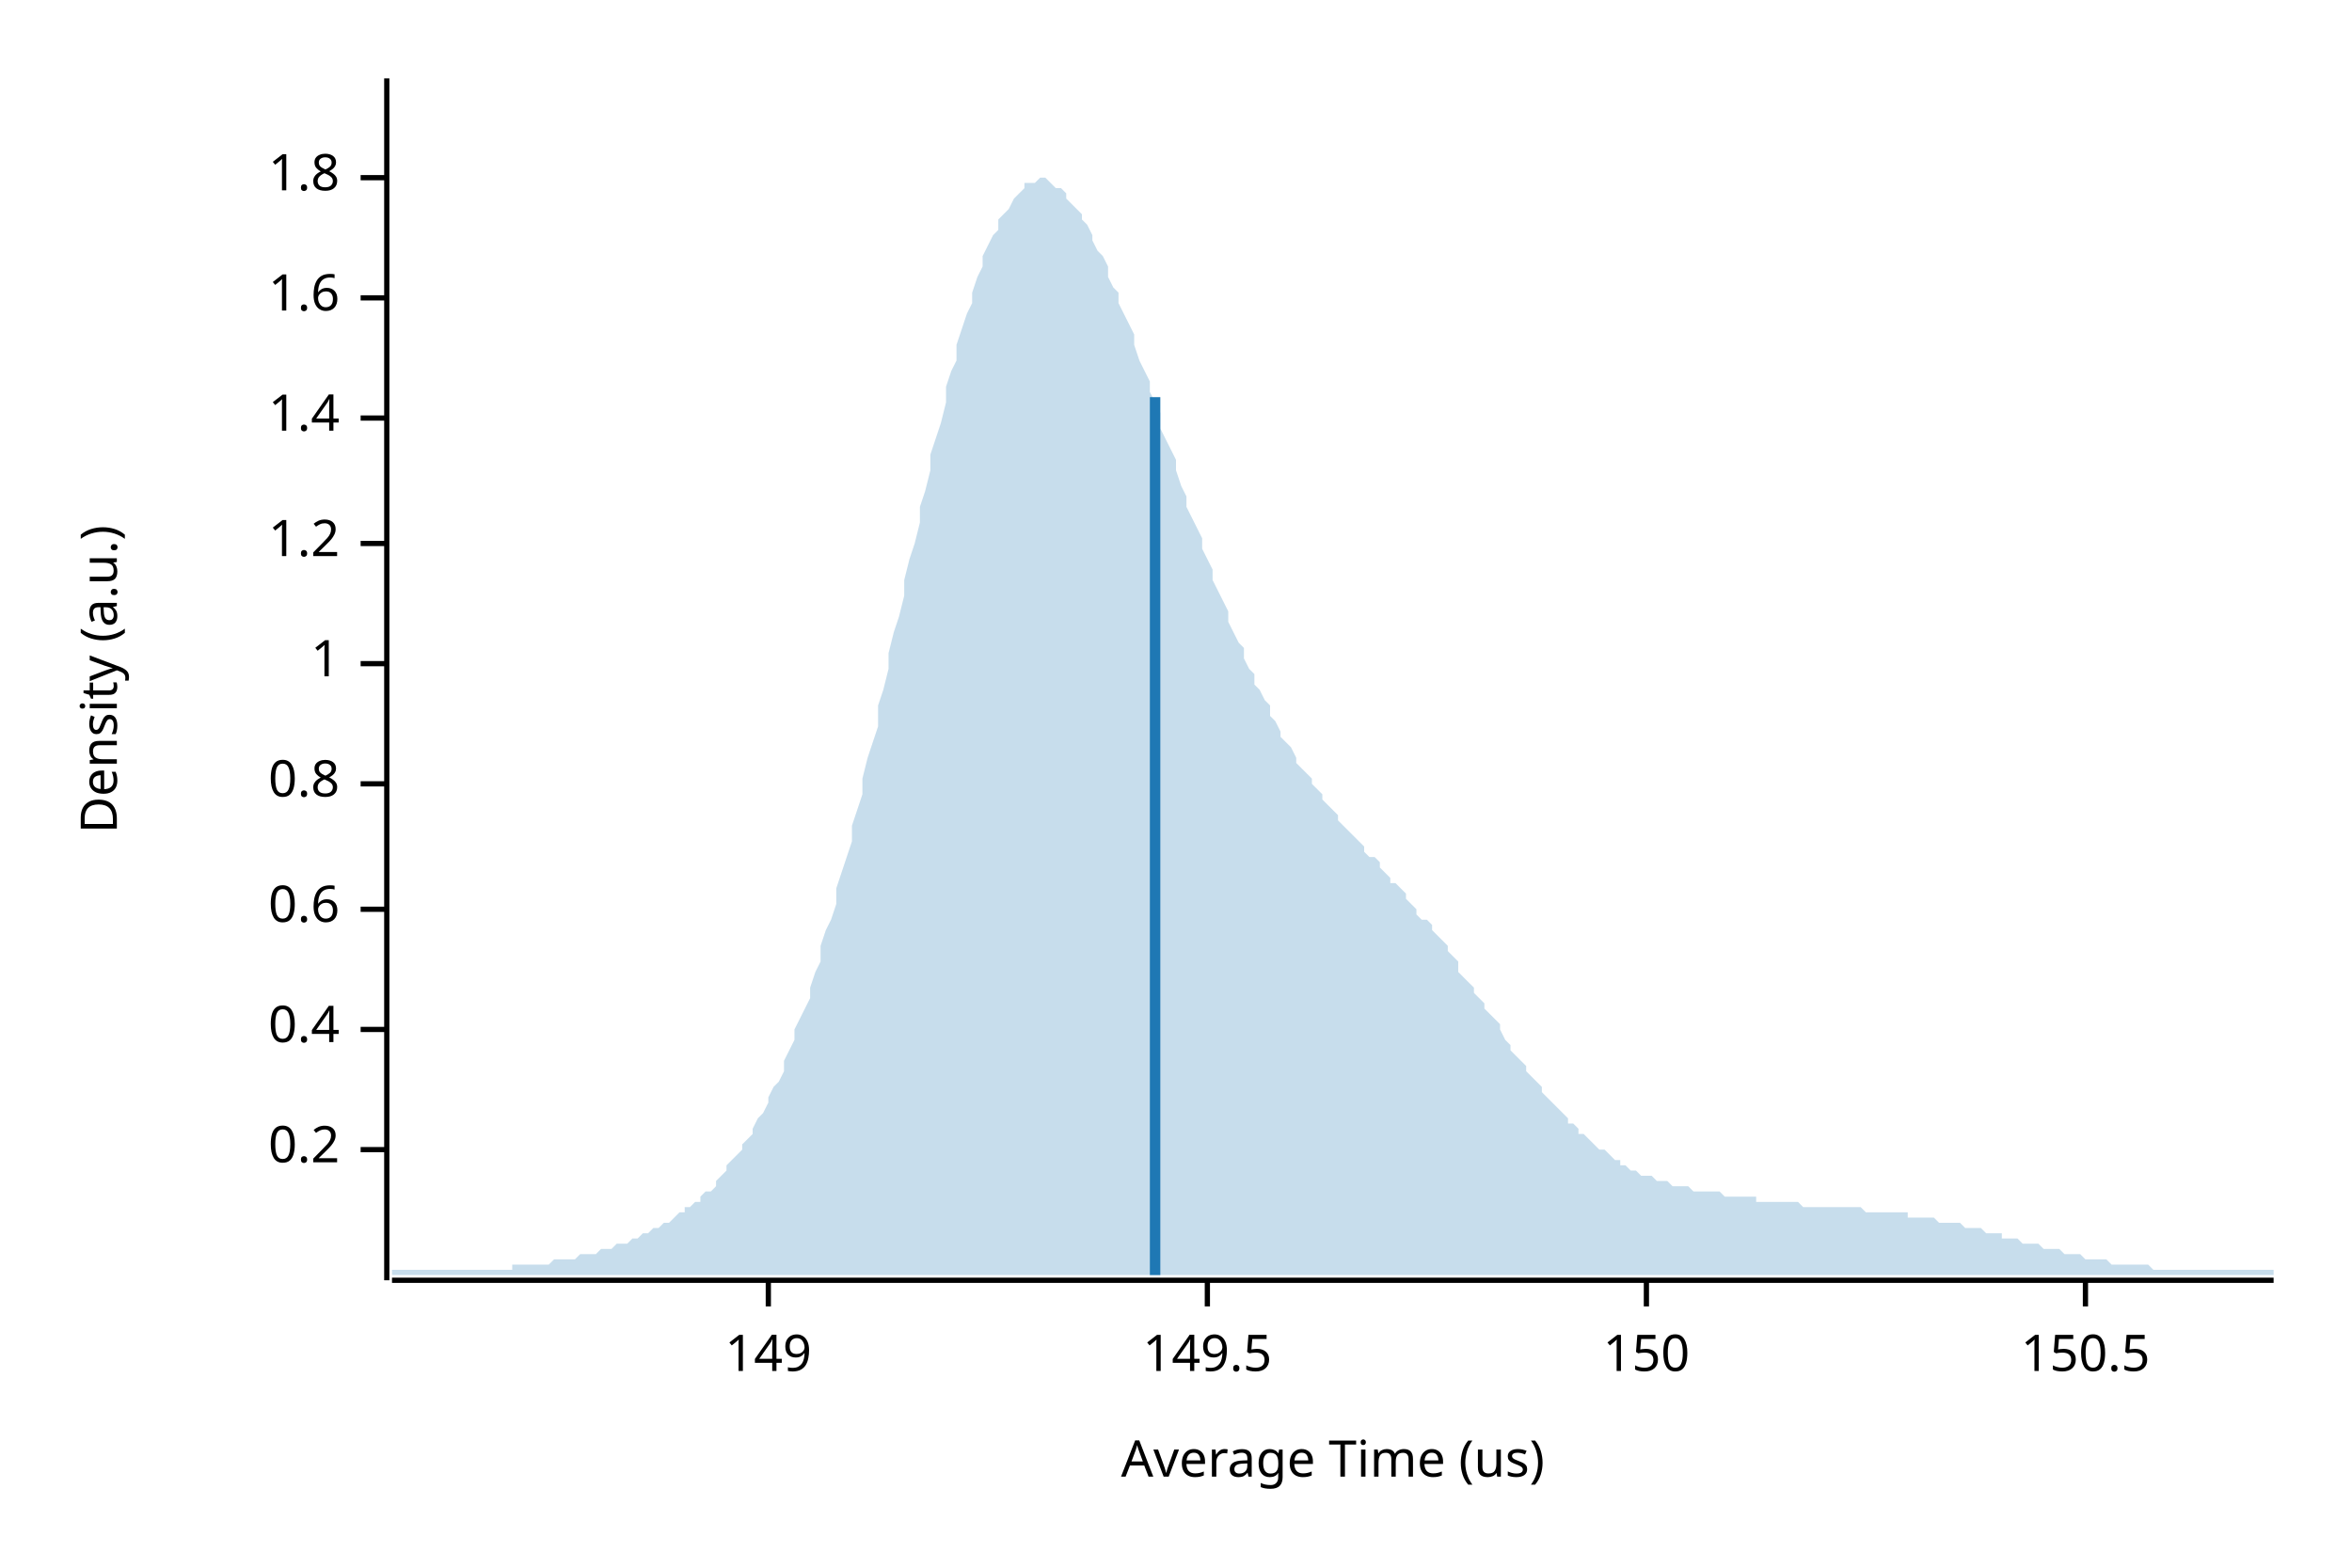
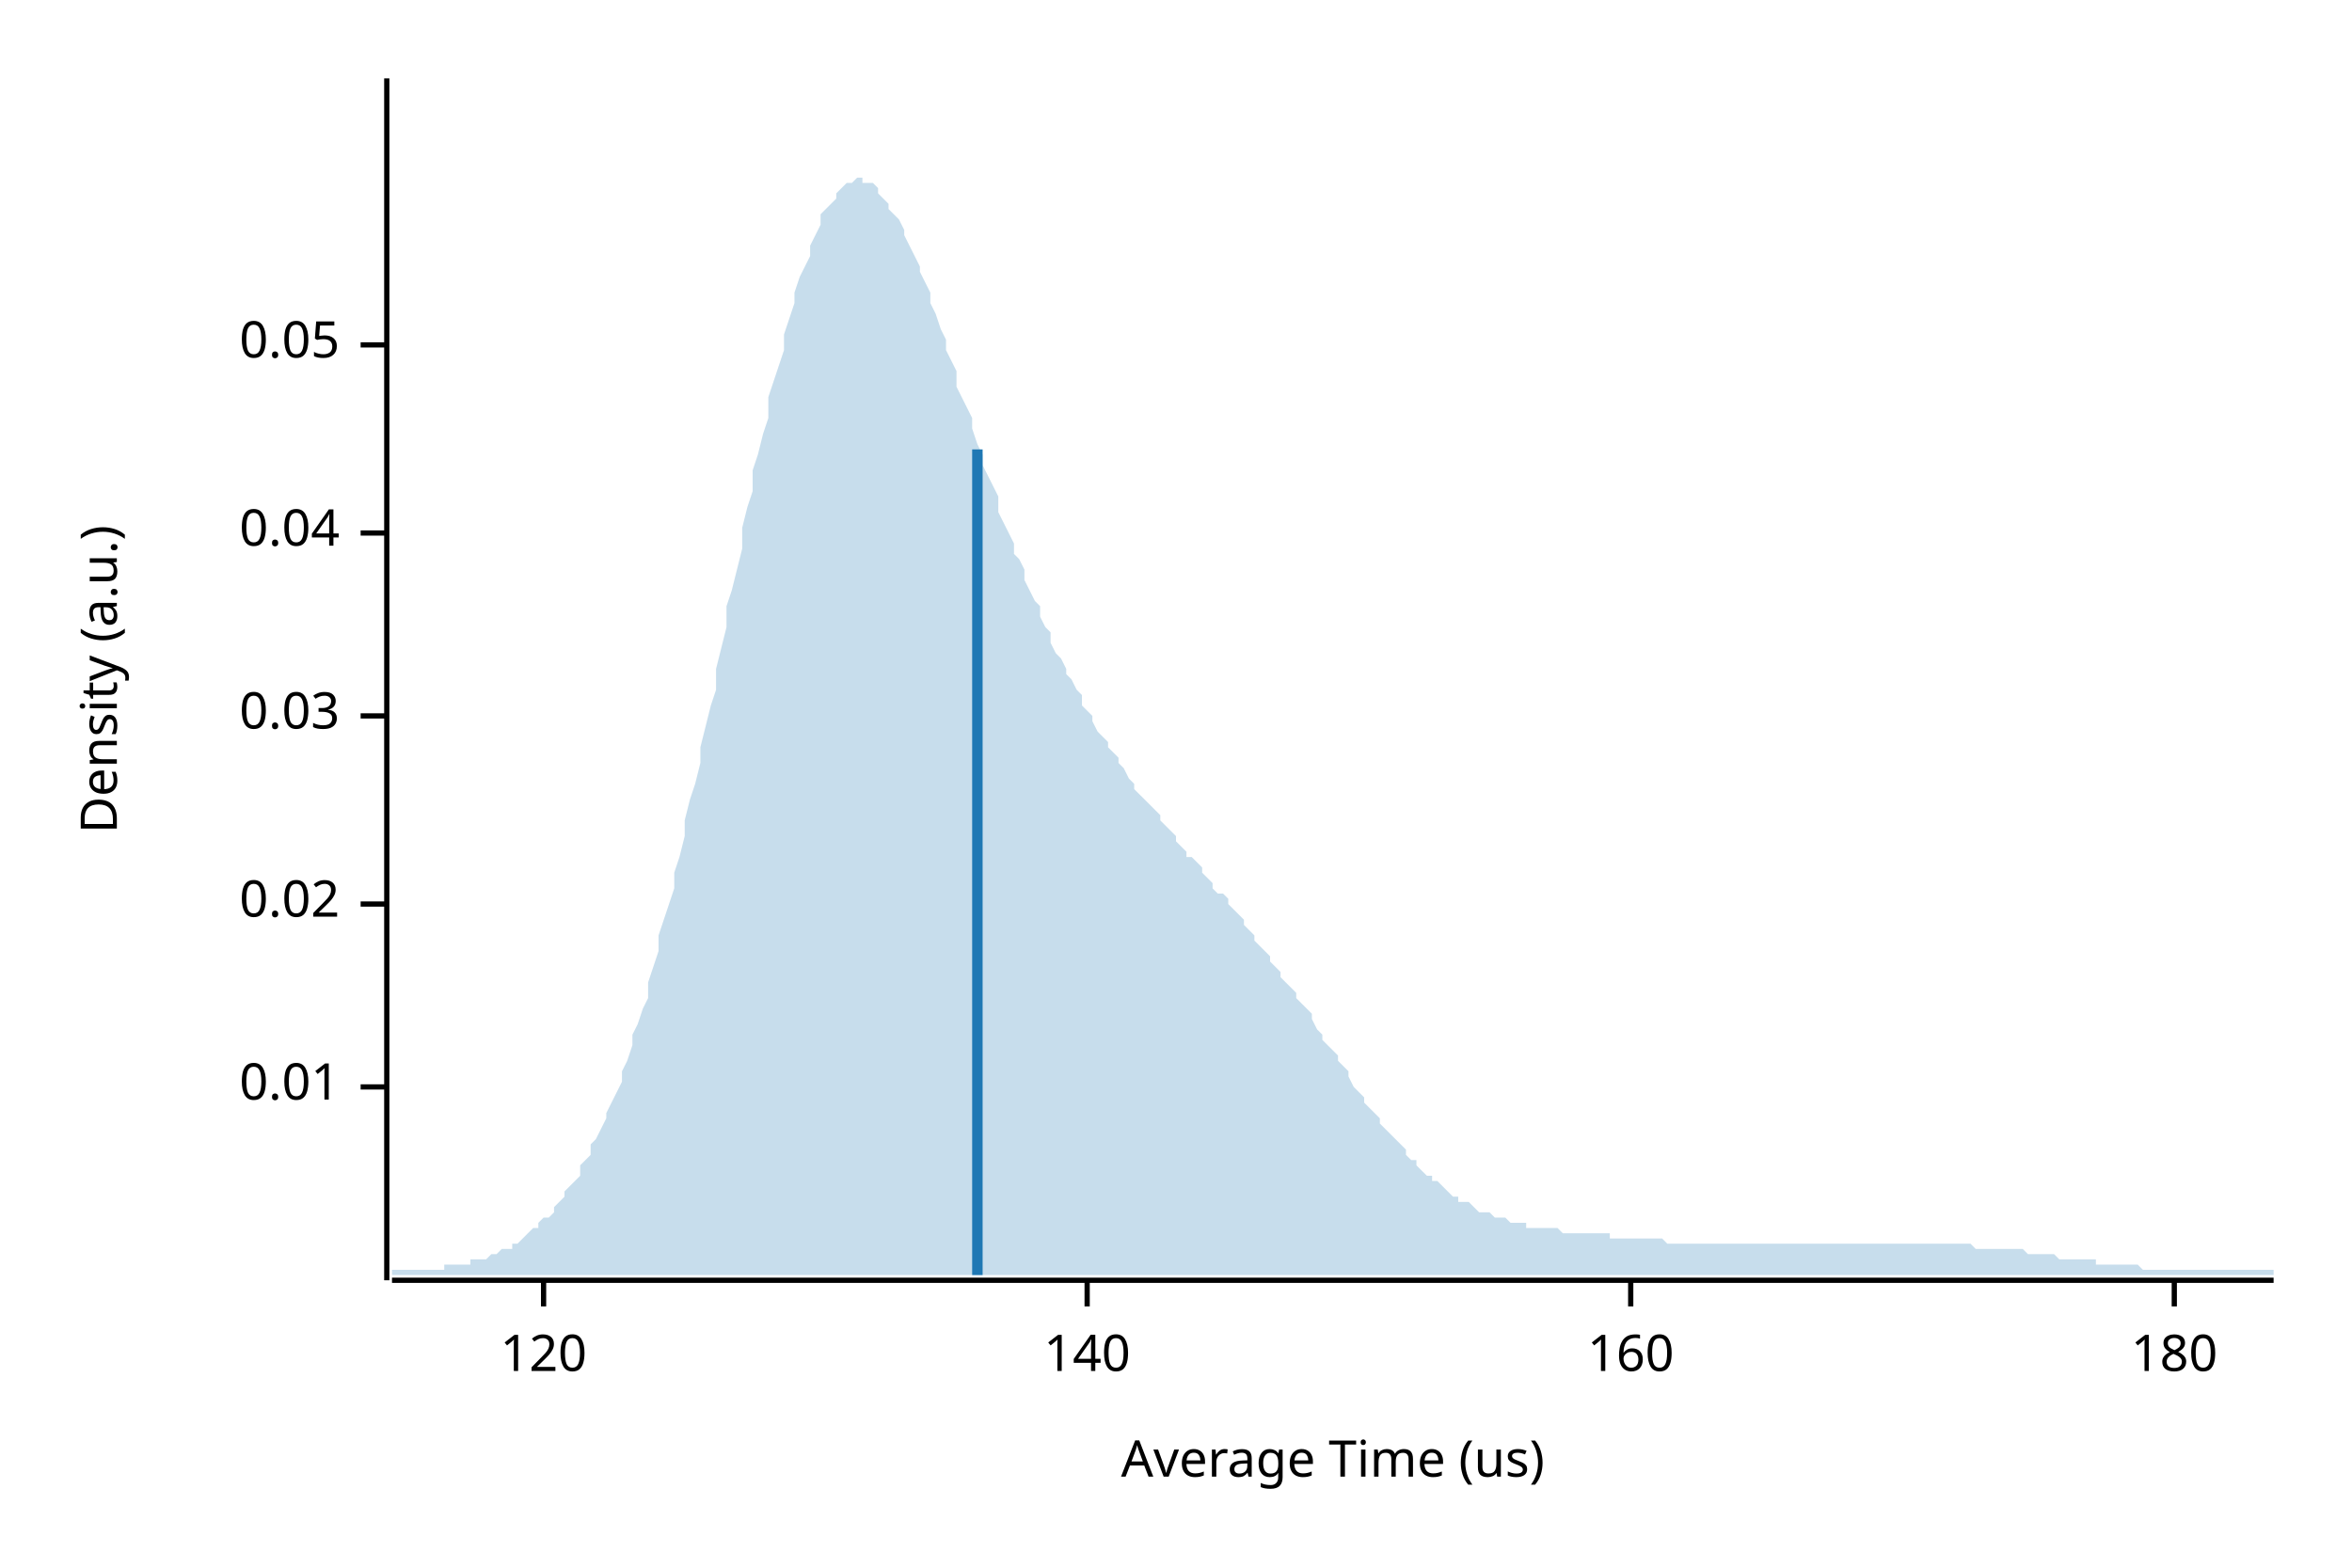
<svg xmlns="http://www.w3.org/2000/svg" width="450" height="300" viewBox="0 0 450 300">
  <text x="15" y="130" dy="0.76em" text-anchor="middle" font-family="sans-serif" font-size="9.677" opacity="1" fill="#000000" transform="rotate(270, 15, 130)">
Density (a.u.)
</text>
  <text x="255" y="285" dy="-0.5ex" text-anchor="middle" font-family="sans-serif" font-size="9.677" opacity="1" fill="#000000">
Average Time (us)
</text>
  <polyline fill="none" opacity="1" stroke="#000000" stroke-width="1" points="74,15 74,245 " />
-   <text x="65" y="220" dy="0.5ex" text-anchor="end" font-family="sans-serif" font-size="9.677" opacity="1" fill="#000000">
- 0.2
+   <text x="65" y="208" dy="0.5ex" text-anchor="end" font-family="sans-serif" font-size="9.677" opacity="1" fill="#000000">
+ 0.01
</text>
-   <polyline fill="none" opacity="1" stroke="#000000" stroke-width="1" points="69,220 74,220 " />
-   <text x="65" y="197" dy="0.5ex" text-anchor="end" font-family="sans-serif" font-size="9.677" opacity="1" fill="#000000">
- 0.4
+   <polyline fill="none" opacity="1" stroke="#000000" stroke-width="1" points="69,208 74,208 " />
+   <text x="65" y="173" dy="0.5ex" text-anchor="end" font-family="sans-serif" font-size="9.677" opacity="1" fill="#000000">
+ 0.02
</text>
-   <polyline fill="none" opacity="1" stroke="#000000" stroke-width="1" points="69,197 74,197 " />
-   <text x="65" y="174" dy="0.5ex" text-anchor="end" font-family="sans-serif" font-size="9.677" opacity="1" fill="#000000">
- 0.6
+   <polyline fill="none" opacity="1" stroke="#000000" stroke-width="1" points="69,173 74,173 " />
+   <text x="65" y="137" dy="0.5ex" text-anchor="end" font-family="sans-serif" font-size="9.677" opacity="1" fill="#000000">
+ 0.03
</text>
-   <polyline fill="none" opacity="1" stroke="#000000" stroke-width="1" points="69,174 74,174 " />
-   <text x="65" y="150" dy="0.5ex" text-anchor="end" font-family="sans-serif" font-size="9.677" opacity="1" fill="#000000">
- 0.8
+   <polyline fill="none" opacity="1" stroke="#000000" stroke-width="1" points="69,137 74,137 " />
+   <text x="65" y="102" dy="0.5ex" text-anchor="end" font-family="sans-serif" font-size="9.677" opacity="1" fill="#000000">
+ 0.04
</text>
-   <polyline fill="none" opacity="1" stroke="#000000" stroke-width="1" points="69,150 74,150 " />
-   <text x="65" y="127" dy="0.5ex" text-anchor="end" font-family="sans-serif" font-size="9.677" opacity="1" fill="#000000">
- 1
+   <polyline fill="none" opacity="1" stroke="#000000" stroke-width="1" points="69,102 74,102 " />
+   <text x="65" y="66" dy="0.5ex" text-anchor="end" font-family="sans-serif" font-size="9.677" opacity="1" fill="#000000">
+ 0.05
</text>
-   <polyline fill="none" opacity="1" stroke="#000000" stroke-width="1" points="69,127 74,127 " />
-   <text x="65" y="104" dy="0.5ex" text-anchor="end" font-family="sans-serif" font-size="9.677" opacity="1" fill="#000000">
- 1.2
+   <polyline fill="none" opacity="1" stroke="#000000" stroke-width="1" points="69,66 74,66 " />
+   <polyline fill="none" opacity="1" stroke="#000000" stroke-width="1" points="75,245 435,245 " />
+   <text x="104" y="255" dy="0.76em" text-anchor="middle" font-family="sans-serif" font-size="9.677" opacity="1" fill="#000000">
+ 120
</text>
-   <polyline fill="none" opacity="1" stroke="#000000" stroke-width="1" points="69,104 74,104 " />
-   <text x="65" y="80" dy="0.5ex" text-anchor="end" font-family="sans-serif" font-size="9.677" opacity="1" fill="#000000">
- 1.4
+   <polyline fill="none" opacity="1" stroke="#000000" stroke-width="1" points="104,245 104,250 " />
+   <text x="208" y="255" dy="0.76em" text-anchor="middle" font-family="sans-serif" font-size="9.677" opacity="1" fill="#000000">
+ 140
</text>
-   <polyline fill="none" opacity="1" stroke="#000000" stroke-width="1" points="69,80 74,80 " />
-   <text x="65" y="57" dy="0.5ex" text-anchor="end" font-family="sans-serif" font-size="9.677" opacity="1" fill="#000000">
- 1.6
+   <polyline fill="none" opacity="1" stroke="#000000" stroke-width="1" points="208,245 208,250 " />
+   <text x="312" y="255" dy="0.76em" text-anchor="middle" font-family="sans-serif" font-size="9.677" opacity="1" fill="#000000">
+ 160
</text>
-   <polyline fill="none" opacity="1" stroke="#000000" stroke-width="1" points="69,57 74,57 " />
-   <text x="65" y="34" dy="0.5ex" text-anchor="end" font-family="sans-serif" font-size="9.677" opacity="1" fill="#000000">
- 1.8
+   <polyline fill="none" opacity="1" stroke="#000000" stroke-width="1" points="312,245 312,250 " />
+   <text x="416" y="255" dy="0.76em" text-anchor="middle" font-family="sans-serif" font-size="9.677" opacity="1" fill="#000000">
+ 180
</text>
-   <polyline fill="none" opacity="1" stroke="#000000" stroke-width="1" points="69,34 74,34 " />
-   <polyline fill="none" opacity="1" stroke="#000000" stroke-width="1" points="75,245 435,245 " />
-   <text x="147" y="255" dy="0.76em" text-anchor="middle" font-family="sans-serif" font-size="9.677" opacity="1" fill="#000000">
- 149
- </text>
-   <polyline fill="none" opacity="1" stroke="#000000" stroke-width="1" points="147,245 147,250 " />
-   <text x="231" y="255" dy="0.76em" text-anchor="middle" font-family="sans-serif" font-size="9.677" opacity="1" fill="#000000">
- 149.5
- </text>
-   <polyline fill="none" opacity="1" stroke="#000000" stroke-width="1" points="231,245 231,250 " />
-   <text x="315" y="255" dy="0.76em" text-anchor="middle" font-family="sans-serif" font-size="9.677" opacity="1" fill="#000000">
- 150
- </text>
-   <polyline fill="none" opacity="1" stroke="#000000" stroke-width="1" points="315,245 315,250 " />
-   <text x="399" y="255" dy="0.76em" text-anchor="middle" font-family="sans-serif" font-size="9.677" opacity="1" fill="#000000">
- 150.5
- </text>
-   <polyline fill="none" opacity="1" stroke="#000000" stroke-width="1" points="399,245 399,250 " />
-   <polygon opacity="0.25" fill="#1F78B4" points="75,243 75,243 76,243 77,243 77,243 78,243 79,243 80,243 80,243 81,243 82,243 82,243 83,243 84,243 85,243 85,243 86,243 87,243 87,243 88,243 89,243 90,243 90,243 91,243 92,243 93,243 93,243 94,243 95,243 95,243 96,243 97,243 98,243 98,242 99,242 100,242 100,242 101,242 102,242 103,242 103,242 104,242 105,242 106,241 106,241 107,241 108,241 108,241 109,241 110,241 111,240 111,240 112,240 113,240 113,240 114,240 115,239 116,239 116,239 117,239 118,238 119,238 119,238 120,238 121,237 121,237 122,237 123,236 124,236 124,236 125,235 126,235 126,235 127,234 128,234 129,233 129,233 130,232 131,232 131,231 132,231 133,230 134,230 134,229 135,228 136,228 137,227 137,226 138,225 139,224 139,223 140,222 141,221 142,220 142,219 143,218 144,217 144,216 145,214 146,213 147,211 147,210 148,208 149,207 150,205 150,203 151,201 152,199 152,197 153,195 154,193 155,191 155,189 156,186 157,184 157,181 158,178 159,176 160,173 160,170 161,167 162,164 163,161 163,158 164,155 165,152 165,149 166,145 167,142 168,139 168,135 169,132 170,128 170,125 171,121 172,118 173,114 173,111 174,107 175,104 176,100 176,97 177,94 178,90 178,87 179,84 180,81 181,77 181,74 182,71 183,69 183,66 184,63 185,60 186,58 186,56 187,53 188,51 188,49 189,47 190,45 191,44 191,42 192,41 193,40 194,38 194,38 195,37 196,36 196,35 197,35 198,35 199,34 199,34 200,34 201,35 201,35 202,36 203,36 204,37 204,38 205,39 206,40 207,41 207,42 208,43 209,45 209,46 210,48 211,49 212,51 212,53 213,55 214,56 214,58 215,60 216,62 217,64 217,66 218,69 219,71 220,73 220,75 221,77 222,79 222,82 223,84 224,86 225,88 225,90 226,93 227,95 227,97 228,99 229,101 230,103 230,105 231,107 232,109 232,111 233,113 234,115 235,117 235,119 236,121 237,123 238,124 238,126 239,128 240,129 240,131 241,132 242,134 243,135 243,137 244,138 245,140 245,141 246,142 247,143 248,145 248,146 249,147 250,148 251,149 251,150 252,151 253,152 253,153 254,154 255,155 256,156 256,157 257,158 258,159 258,159 259,160 260,161 261,162 261,163 262,164 263,164 264,165 264,166 265,167 266,168 266,169 267,169 268,170 269,171 269,172 270,173 271,174 271,175 272,176 273,176 274,177 274,178 275,179 276,180 277,181 277,182 278,183 279,184 279,186 280,187 281,188 282,189 282,190 283,191 284,192 284,193 285,194 286,195 287,196 287,197 288,199 289,200 289,201 290,202 291,203 292,204 292,205 293,206 294,207 295,208 295,209 296,210 297,211 297,211 298,212 299,213 300,214 300,215 301,215 302,216 302,217 303,217 304,218 305,219 305,219 306,220 307,220 308,221 308,221 309,222 310,222 310,223 311,223 312,224 313,224 313,224 314,225 315,225 315,225 316,225 317,226 318,226 318,226 319,226 320,227 321,227 321,227 322,227 323,227 323,227 324,228 325,228 326,228 326,228 327,228 328,228 328,228 329,228 330,229 331,229 331,229 332,229 333,229 333,229 334,229 335,229 336,229 336,230 337,230 338,230 339,230 339,230 340,230 341,230 341,230 342,230 343,230 344,230 344,230 345,231 346,231 346,231 347,231 348,231 349,231 349,231 350,231 351,231 352,231 352,231 353,231 354,231 354,231 355,231 356,231 357,232 357,232 358,232 359,232 359,232 360,232 361,232 362,232 362,232 363,232 364,232 365,232 365,233 366,233 367,233 367,233 368,233 369,233 370,233 370,233 371,234 372,234 372,234 373,234 374,234 375,234 375,234 376,235 377,235 378,235 378,235 379,235 380,236 380,236 381,236 382,236 383,236 383,237 384,237 385,237 385,237 386,237 387,238 388,238 388,238 389,238 390,238 390,238 391,239 392,239 393,239 393,239 394,239 395,240 396,240 396,240 397,240 398,240 398,240 399,241 400,241 401,241 401,241 402,241 403,241 403,241 404,242 405,242 406,242 406,242 407,242 408,242 409,242 409,242 410,242 411,242 411,242 412,243 413,243 414,243 414,243 415,243 416,243 416,243 417,243 418,243 419,243 419,243 420,243 421,243 422,243 422,243 423,243 424,243 424,243 425,243 426,243 427,243 427,243 428,243 429,243 429,243 430,243 431,243 432,243 432,243 433,243 434,243 435,243 435,244 75,244 " />
-   <polyline fill="none" opacity="1" stroke="#1F78B4" stroke-width="2" points="221,244 221,76 " />
+   <polyline fill="none" opacity="1" stroke="#000000" stroke-width="1" points="416,245 416,250 " />
+   <polygon opacity="0.25" fill="#1F78B4" points="75,243 75,243 76,243 77,243 77,243 78,243 79,243 80,243 80,243 81,243 82,243 82,243 83,243 84,243 85,243 85,242 86,242 87,242 87,242 88,242 89,242 90,242 90,241 91,241 92,241 93,241 93,241 94,240 95,240 95,240 96,239 97,239 98,239 98,238 99,238 100,237 100,237 101,236 102,235 103,235 103,234 104,233 105,233 106,232 106,231 107,230 108,229 108,228 109,227 110,226 111,225 111,223 112,222 113,221 113,219 114,218 115,216 116,214 116,213 117,211 118,209 119,207 119,205 120,203 121,200 121,198 122,196 123,193 124,191 124,188 125,185 126,182 126,179 127,176 128,173 129,170 129,167 130,164 131,160 131,157 132,153 133,150 134,146 134,143 135,139 136,135 137,132 137,128 138,124 139,120 139,116 140,113 141,109 142,105 142,101 143,97 144,94 144,90 145,87 146,83 147,80 147,76 148,73 149,70 150,67 150,64 151,61 152,58 152,56 153,53 154,51 155,49 155,47 156,45 157,43 157,41 158,40 159,39 160,38 160,37 161,36 162,35 163,35 163,35 164,34 165,34 165,35 166,35 167,35 168,36 168,37 169,38 170,39 170,40 171,41 172,42 173,44 173,45 174,47 175,49 176,51 176,52 177,54 178,56 178,58 179,60 180,63 181,65 181,67 182,69 183,71 183,74 184,76 185,78 186,80 186,82 187,85 188,87 188,89 189,91 190,93 191,95 191,98 192,100 193,102 194,104 194,106 195,107 196,109 196,111 197,113 198,115 199,116 199,118 200,120 201,121 201,123 202,125 203,126 204,128 204,129 205,130 206,132 207,133 207,135 208,136 209,137 209,138 210,140 211,141 212,142 212,143 213,144 214,145 214,146 215,147 216,149 217,150 217,151 218,152 219,153 220,154 220,154 221,155 222,156 222,157 223,158 224,159 225,160 225,161 226,162 227,163 227,164 228,164 229,165 230,166 230,167 231,168 232,169 232,170 233,171 234,171 235,172 235,173 236,174 237,175 238,176 238,177 239,178 240,179 240,180 241,181 242,182 243,183 243,184 244,185 245,186 245,187 246,188 247,189 248,190 248,191 249,192 250,193 251,194 251,195 252,197 253,198 253,199 254,200 255,201 256,202 256,203 257,204 258,205 258,206 259,208 260,209 261,210 261,211 262,212 263,213 264,214 264,215 265,216 266,217 266,217 267,218 268,219 269,220 269,221 270,222 271,222 271,223 272,224 273,225 274,225 274,226 275,226 276,227 277,228 277,228 278,229 279,229 279,230 280,230 281,230 282,231 282,231 283,232 284,232 284,232 285,232 286,233 287,233 287,233 288,233 289,234 289,234 290,234 291,234 292,234 292,235 293,235 294,235 295,235 295,235 296,235 297,235 297,235 298,235 299,236 300,236 300,236 301,236 302,236 302,236 303,236 304,236 305,236 305,236 306,236 307,236 308,236 308,237 309,237 310,237 310,237 311,237 312,237 313,237 313,237 314,237 315,237 315,237 316,237 317,237 318,237 318,237 319,238 320,238 321,238 321,238 322,238 323,238 323,238 324,238 325,238 326,238 326,238 327,238 328,238 328,238 329,238 330,238 331,238 331,238 332,238 333,238 333,238 334,238 335,238 336,238 336,238 337,238 338,238 339,238 339,238 340,238 341,238 341,238 342,238 343,238 344,238 344,238 345,238 346,238 346,238 347,238 348,238 349,238 349,238 350,238 351,238 352,238 352,238 353,238 354,238 354,238 355,238 356,238 357,238 357,238 358,238 359,238 359,238 360,238 361,238 362,238 362,238 363,238 364,238 365,238 365,238 366,238 367,238 367,238 368,238 369,238 370,238 370,238 371,238 372,238 372,238 373,238 374,238 375,238 375,238 376,238 377,238 378,239 378,239 379,239 380,239 380,239 381,239 382,239 383,239 383,239 384,239 385,239 385,239 386,239 387,239 388,240 388,240 389,240 390,240 390,240 391,240 392,240 393,240 393,240 394,241 395,241 396,241 396,241 397,241 398,241 398,241 399,241 400,241 401,241 401,242 402,242 403,242 403,242 404,242 405,242 406,242 406,242 407,242 408,242 409,242 409,242 410,243 411,243 411,243 412,243 413,243 414,243 414,243 415,243 416,243 416,243 417,243 418,243 419,243 419,243 420,243 421,243 422,243 422,243 423,243 424,243 424,243 425,243 426,243 427,243 427,243 428,243 429,243 429,243 430,243 431,243 432,243 432,243 433,243 434,243 435,243 435,244 75,244 " />
+   <polyline fill="none" opacity="1" stroke="#1F78B4" stroke-width="2" points="187,244 187,86 " />
</svg>
